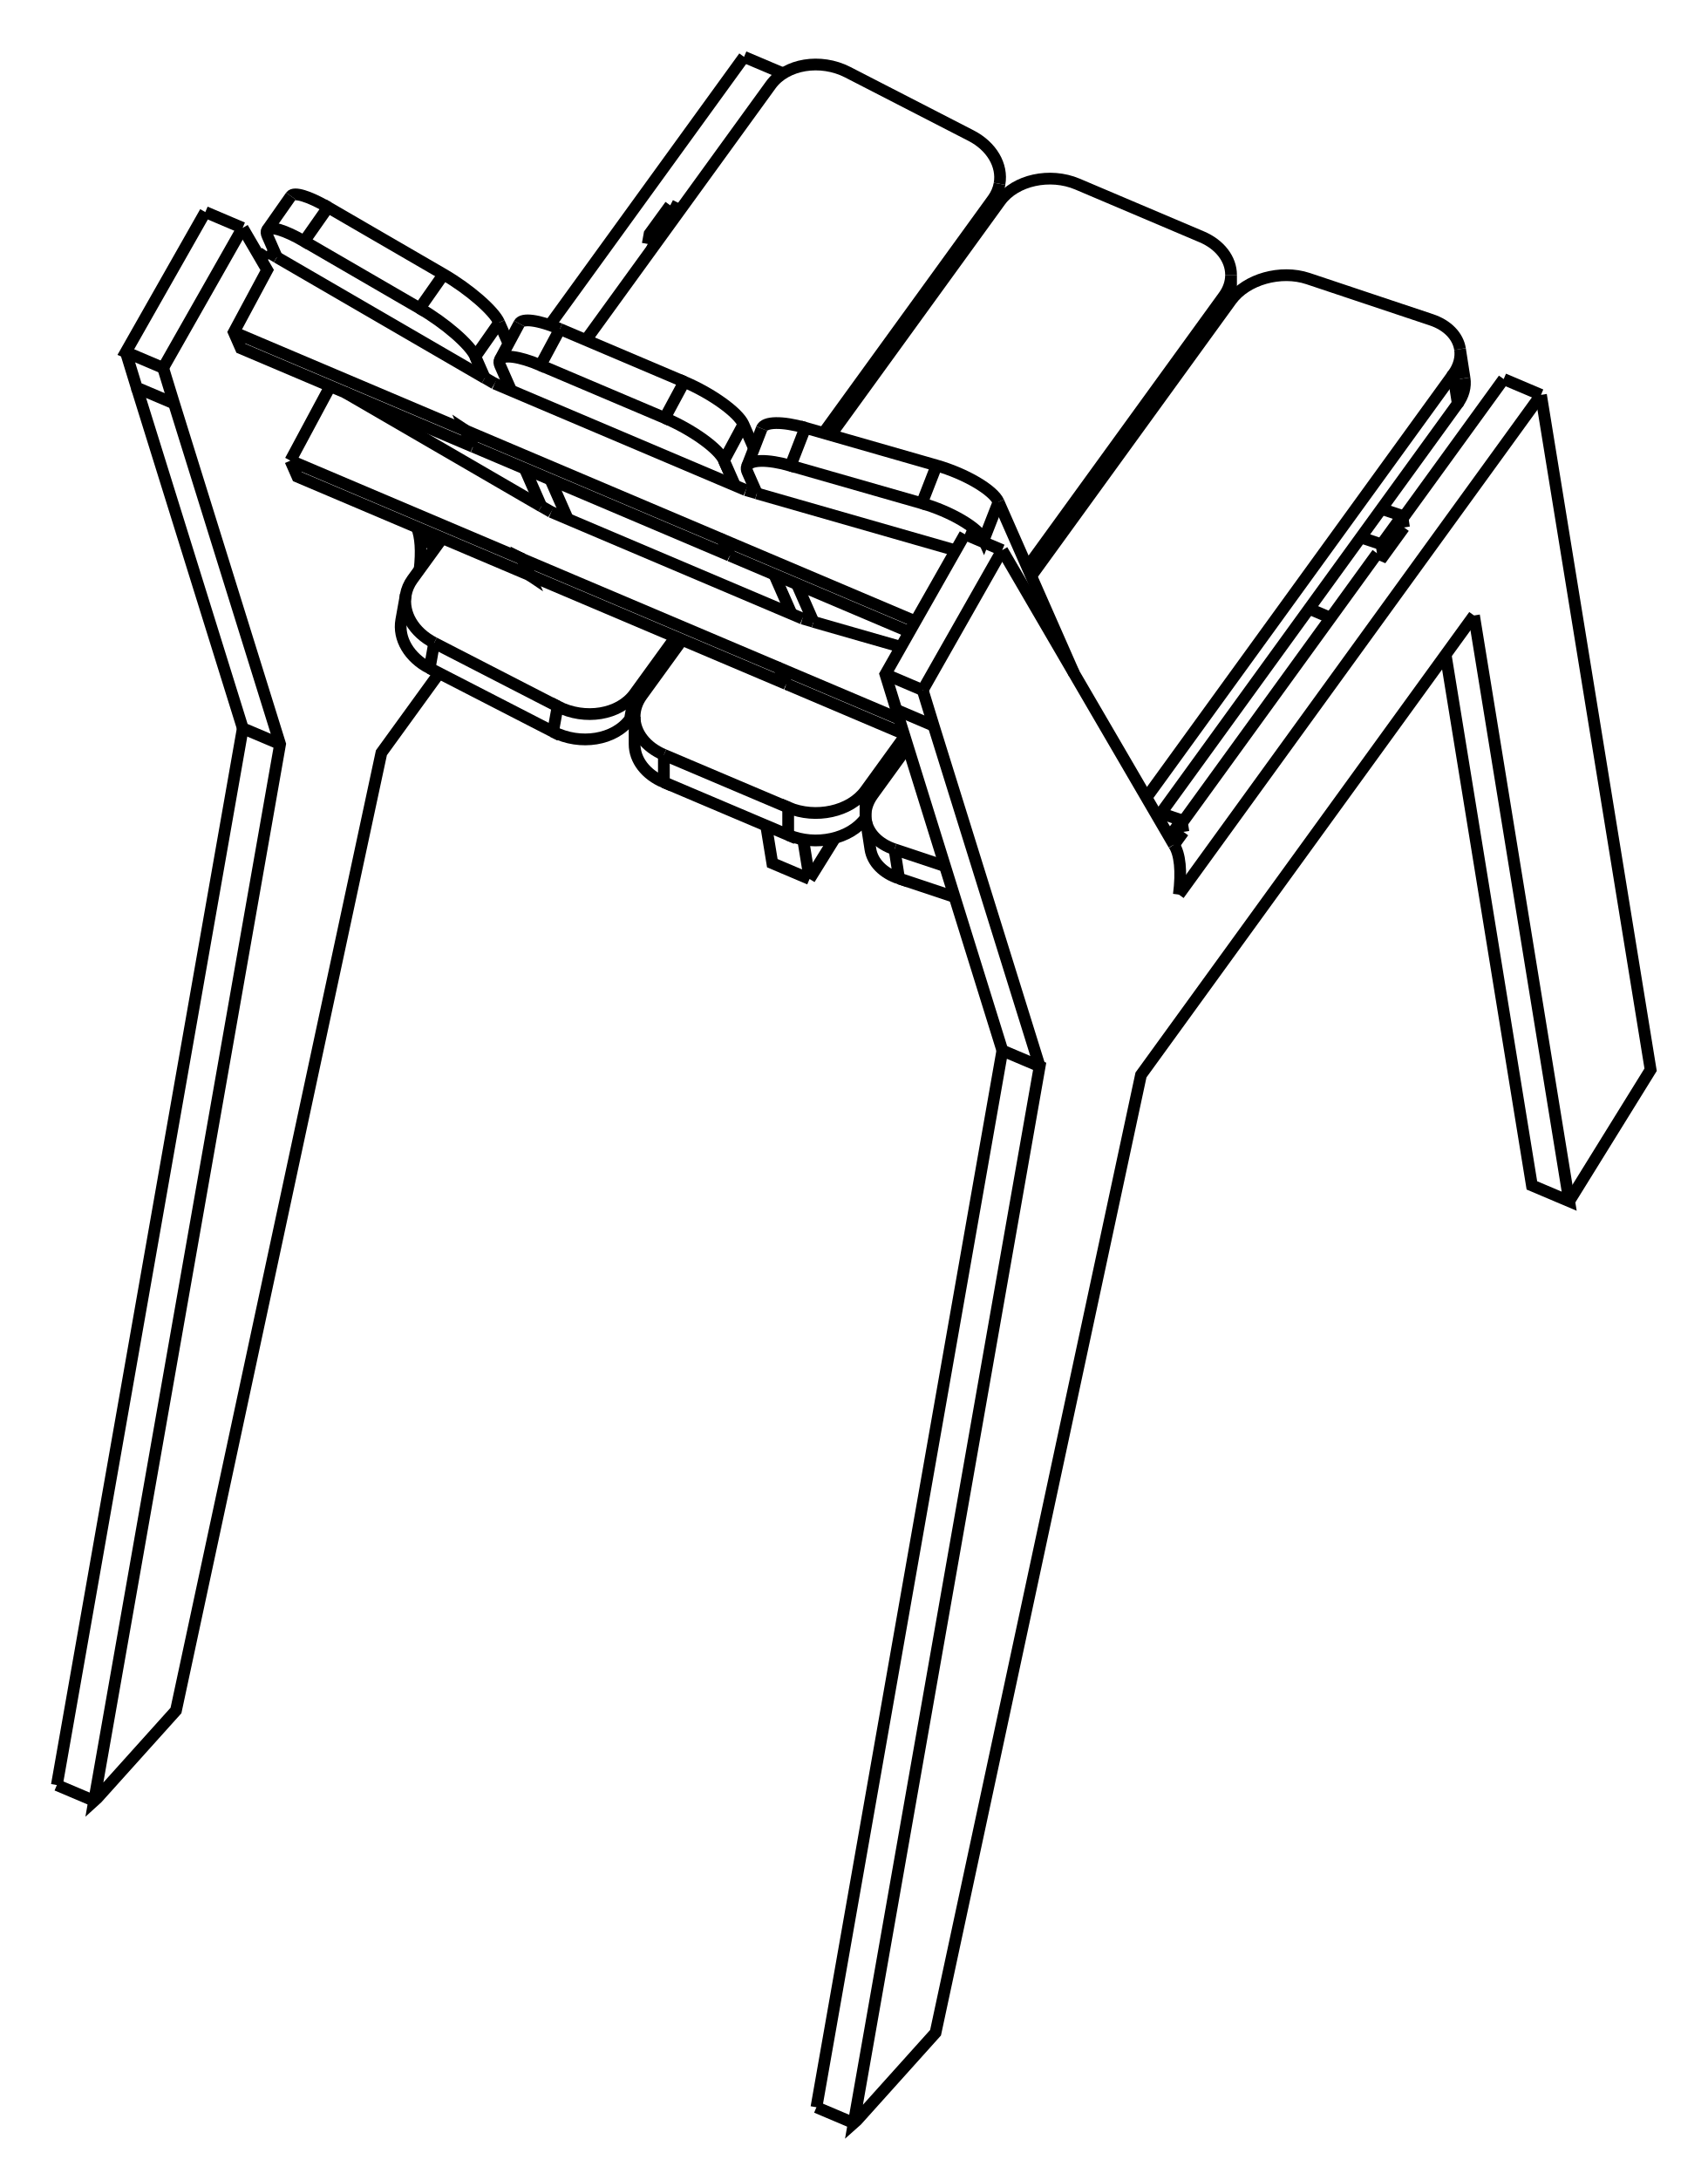
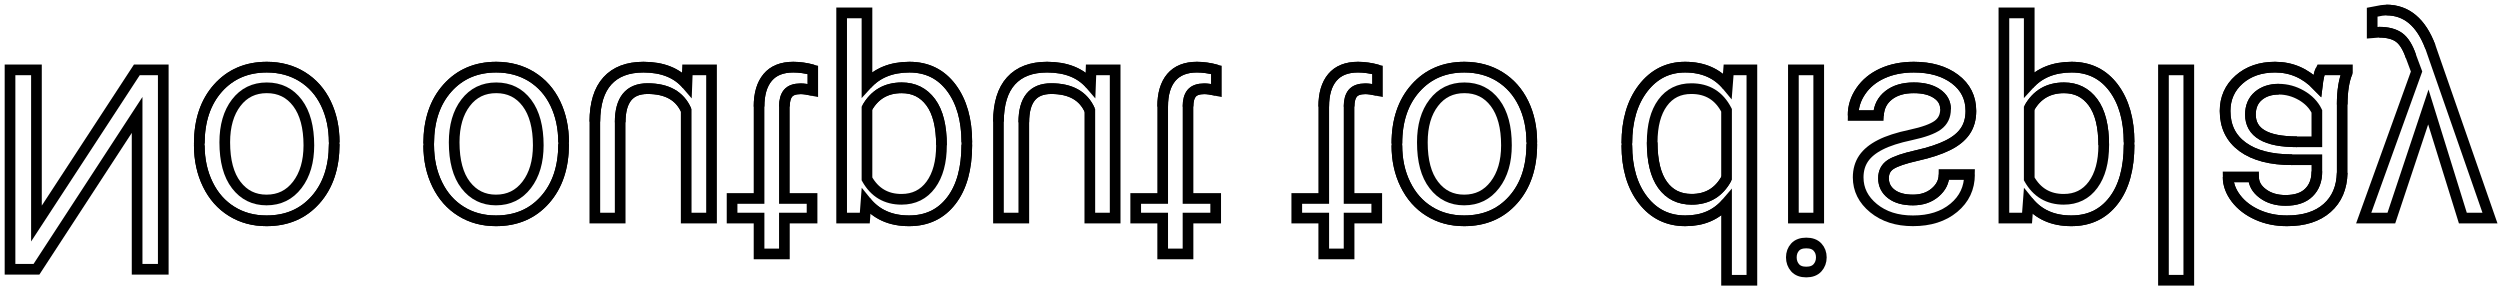
- <svg xmlns="http://www.w3.org/2000/svg" version="1.1" viewBox="-15.015 -13.202 30.03 38.335" fill="none" stroke="black" stroke-width="0.6%" vector-effect="non-scaling-stroke">
-   <path d="M 5.63 1.651 A 2.5 0.781 112.983 0 1 5.718 2.529" />
-   <path d="M -0.656 23.854 L 2.614 5.271 L 3.27 5.549 L -0 24.132 L 0.055 24.083 L 1.439 22.543 L 5.052 5.701 L 10.909 -2.379" />
-   <path d="M 10.41 -1.69 L 11.927 7.643 L 12.583 7.921 L 10.909 -2.379" />
-   <path d="M 11.431 -6.536 L 9.653 -4.084" />
-   <path d="M 9.208 -3.47 L 5.774 1.268" />
-   <path d="M 1.955 -3.807 L 0.557 -1.345 L 0.75 -0.719 L 2.614 5.271" />
-   <path d="M 12.087 -6.258 L 11.431 -6.536" />
-   <path d="M 12.087 -6.258 L 5.718 2.529" />
-   <path d="M 5.632 1.655 L 5.798 1.426" />
-   <path d="M 9.208 -3.47 L 9.314 -3.425 L 9.678 -3.927" />
-   <path d="M 5.63 1.651 L 2.611 -3.528" />
-   <path d="M 1.213 -1.066 L 2.611 -3.528" />
-   <path d="M 1.213 -1.066 L 1.405 -0.44 L 3.27 5.549" />
-   <path d="M 12.583 7.921 L 14.015 5.609 L 12.087 -6.258" />
-   <path d="M 1.955 -3.807 L 2.611 -3.528" />
-   <path d="M -0.656 23.854 L -0 24.132" />
-   <path d="M 9.646 -4.132 L 9.678 -3.927" />
-   <path d="M 9.28 -4.254 L 9.646 -4.132" />
-   <path d="M -3.227 -9.591 L -3.057 -9.504" />
-   <path d="M 8.387 -2.337 L 8.008 -2.498" />
-   <path d="M 9.282 -3.63 L 9.314 -3.425" />
-   <path d="M 8.917 -3.752 L 9.282 -3.63 L 9.646 -4.132" />
-   <path d="M -3.591 -9.09 L -3.421 -9.002" />
-   <path d="M -3.623 -8.912 L -3.591 -9.09 L -3.227 -9.591" />
-   <path d="M -3.623 -8.912 L -3.518 -8.867" />
-   <path d="M 5.766 1.221 L 5.798 1.426" />
-   <path d="M 5.401 1.099 L 5.766 1.221" />
-   <path d="M 0.21 1.193 L 0.202 1.189" />
-   <path d="M -3.854 -0.531 L -3.931 -0.564" />
-   <path d="M -7.47 -3.737 L -7.3 -3.65" />
-   <path d="M -7.502 -3.56 L -7.47 -3.737 L -7.414 -3.815" />
-   <path d="M -7.502 -3.56 L -7.397 -3.515" />
-   <path d="M -6.701 -5.348 L -10.779 -7.078 L -10.903 -7.36 L -10.316 -8.454 L -10.748 -9.194" />
-   <path d="M -6.695 -5.345 L -6.701 -5.348" />
-   <path d="M -6.694 -5.346 L -6.695 -5.345" />
-   <path d="M -2.183 -3.432 L -6.694 -5.346" />
-   <path d="M -2.175 -3.429 L -2.183 -3.431" />
-   <path d="M 0.981 -2.09 L -2.175 -3.429" />
-   <path d="M 1.086 -2.275 L -2.3 -3.711 L -2.307 -3.713 L -2.183 -3.431" />
-   <path d="M -2.3 -3.711 L -2.175 -3.429" />
-   <path d="M -1.703 -4.525 L 1.794 -3.523" />
-   <path d="M -1.898 -4.583 L -1.704 -4.527" />
-   <path d="M -6.316 -6.457 L -1.898 -4.583" />
-   <path d="M -6.488 -6.557 L -6.316 -6.457" />
-   <path d="M -6.489 -6.555 L -6.488 -6.557" />
-   <path d="M -10.146 -8.678 L -6.489 -6.555" />
-   <path d="M -10.323 -8.783 L -10.147 -8.68" />
-   <path d="M -10.424 -8.639 L -10.323 -8.783" />
-   <path d="M -6.825 -5.631 L -10.903 -7.36" />
-   <path d="M -6.819 -5.627 L -6.825 -5.631 L -6.701 -5.348" />
-   <path d="M -6.819 -5.628 L -6.819 -5.627 L -6.695 -5.345" />
-   <path d="M -2.307 -3.714 L -6.819 -5.628 L -6.694 -5.346" />
-   <path d="M -2.307 -3.713 L -2.307 -3.714" />
-   <path d="M 0.557 -1.345 L 1.213 -1.066" />
-   <path d="M 0.75 -0.719 L 1.405 -0.44" />
-   <path d="M 0.799 -0.561 L -1.305 -1.453 L -1.312 -1.455 L -1.188 -1.173" />
-   <path d="M -1.305 -1.453 L -1.18 -1.171 L -1.188 -1.173" />
-   <path d="M 0.881 -0.296 L -1.18 -1.171" />
-   <path d="M -0.708 -2.267 L 0.831 -1.826" />
-   <path d="M -0.903 -2.325 L -0.709 -2.269" />
-   <path d="M -5.321 -4.199 L -0.903 -2.325" />
-   <path d="M -5.493 -4.298 L -5.321 -4.199" />
-   <path d="M -5.494 -4.297 L -5.493 -4.298" />
-   <path d="M -8.946 -6.301 L -5.494 -4.297" />
-   <path d="M -9.908 -5.102 L -9.206 -6.411" />
-   <path d="M -5.83 -3.372 L -9.908 -5.102" />
-   <path d="M -5.824 -3.369 L -5.83 -3.372 L -5.706 -3.09 L -9.784 -4.82 L -9.908 -5.102" />
-   <path d="M -5.823 -3.369 L -5.824 -3.369 L -5.7 -3.086 L -5.706 -3.09" />
-   <path d="M -1.312 -1.456 L -5.823 -3.369 L -5.699 -3.087 L -5.7 -3.086" />
-   <path d="M -1.312 -1.455 L -1.312 -1.456" />
-   <path d="M -1.188 -1.174 L -5.699 -3.087" />
-   <path d="M 5.552 1.517 L 5.766 1.221" />
-   <path d="M -1.929 -12.202 L -5.347 -7.485" />
-   <path d="M -1.273 -11.924 L -1.929 -12.202" />
-   <path d="M -1.273 -11.924 L -1.328 -11.848" />
-   <path d="M -7.684 -3.929 A 2.5 0.781 112.983 0 1 -7.635 -3.187" />
-   <path d="M -12.146 -6.732 L -10.748 -9.194" />
-   <path d="M -12.146 -6.732 L -11.954 -6.107 L -10.089 -0.117 L -13.359 18.466 L -13.305 18.417 L -11.92 16.877 L -8.307 0.035 L -7.292 -1.365" />
-   <path d="M -0.777 2.255 L -0.89 1.558" />
-   <path d="M -0.777 2.255 L -0.328 1.532" />
-   <path d="M -1.268 -11.894 L -1.273 -11.924" />
-   <path d="M 2.287 -3.71 L 2.312 -3.655" />
-   <path d="M 2.547 -4.376 L 3.873 -1.365 A 1 0.304 201.273 0 1 3.877 -1.357" />
-   <path d="M -0.708 -2.267 L -1 -2.931" />
-   <path d="M -1.703 -4.525 L -1.869 -4.902 A 1 0.304 201.273 0 1 -1.877 -5 A 1 0.304 201.273 0 1 -1.111 -5.013 L -0.852 -5.679 L 1.457 -5.017 A 1 0.304 201.273 0 1 2.547 -4.376" />
-   <path d="M -6.655 -6.932 L -6.489 -6.555" />
-   <path d="M -5.786 -4.961 L -5.494 -4.297" />
-   <path d="M -6.236 -7.53 L -6.072 -7.159" />
-   <path d="M -10.146 -8.678 L -10.311 -9.054 A 1 0.228 215.023 0 1 -10.318 -9.156 A 1 0.228 215.023 0 1 -9.665 -8.959 L -9.246 -9.557 L -7.214 -8.378 A 1 0.228 215.023 0 1 -6.236 -7.53" />
-   <path d="M -11.404 -9.473 L -10.748 -9.194" />
-   <path d="M 1.198 -4.352 A 1 0.304 201.273 0 1 2.287 -3.71 L 2.547 -4.376" />
-   <path d="M -1.111 -5.013 L 1.198 -4.352 L 1.457 -5.017" />
-   <path d="M -7.633 -7.78 A 1 0.228 215.023 0 1 -6.655 -6.932 L -6.236 -7.53" />
-   <path d="M -9.665 -8.959 L -7.633 -7.78 L -7.214 -8.378" />
-   <path d="M -11.404 -9.473 L -12.802 -7.011 L -12.146 -6.732" />
-   <path d="M -12.802 -7.011 L -12.61 -6.385 L -11.954 -6.107" />
-   <path d="M -12.61 -6.385 L -10.745 -0.395 L -10.089 -0.117" />
-   <path d="M -14.015 18.188 L -10.745 -0.395" />
-   <path d="M -1.54 1.317 L -1.432 1.977 L -0.777 2.255" />
-   <path d="M -14.015 18.188 L -13.359 18.466" />
-   <path d="M -1.618 -5.666 A 1 0.304 201.273 0 1 -0.852 -5.679" />
-   <path d="M -9.899 -9.754 A 1 0.228 215.023 0 1 -9.246 -9.557" />
-   <path d="M -3.339 0.554 L -1.153 1.481 L -1.153 0.998 A 1 0.765 180 0 0 0.207 0.7 L 0.895 -0.25" />
-   <path d="M -3.339 0.071 L -1.153 0.998" />
-   <path d="M -1.153 1.481 A 1 0.765 180 0 0 0.207 1.183 L 0.207 0.7" />
-   <path d="M 0.207 1.183 L 0.209 1.18" />
-   <path d="M 3.053 -3.227 L 6.51 -7.997 A 1 0.765 180 0 0 6.636 -8.368 L 6.636 -7.921" />
-   <path d="M 6.636 -8.368 A 1 0.765 180 0 0 6.121 -9.037 L 3.934 -9.965 A 1 0.765 180 0 0 2.575 -9.667 L -0.407 -5.552" />
-   <path d="M -3.018 -1.95 L -3.729 -0.969 A 1 0.765 180 0 0 -3.854 -0.598 L -3.854 -0.115 A 1 0.765 180 0 0 -3.339 0.554 L -3.339 0.071" />
-   <path d="M -3.854 -0.598 A 1 0.765 180 0 0 -3.339 0.071" />
-   <path d="M -7.458 -1.451 L -5.288 -0.335 L -5.208 -0.78 A 1 0.797 190.172 0 0 -3.855 -1.003 L -3.133 -1.999" />
-   <path d="M -7.379 -1.897 L -5.208 -0.78" />
-   <path d="M -5.288 -0.335 A 1 0.797 190.172 0 0 -3.935 -0.557 L -3.855 -1.003" />
-   <path d="M -3.935 -0.557 L -3.849 -0.676" />
-   <path d="M -0.532 -5.588 L 2.448 -9.7 A 1 0.797 190.172 0 0 2.564 -9.97 L 2.489 -9.548" />
-   <path d="M 2.564 -9.97 A 1 0.797 190.172 0 0 2.065 -10.816 L -0.105 -11.932 A 1 0.797 190.172 0 0 -1.458 -11.71 L -4.711 -7.222" />
-   <path d="M -7.235 -3.739 L -7.762 -3.013 A 1 0.797 190.172 0 0 -7.878 -2.742 L -7.958 -2.297 A 1 0.797 190.172 0 0 -7.458 -1.451 L -7.379 -1.897" />
-   <path d="M -7.878 -2.742 A 1 0.797 190.172 0 0 -7.379 -1.897" />
-   <path d="M 0.797 2.246 L 1.774 2.572" />
-   <path d="M 0.717 1.733 L 1.605 2.029" />
-   <path d="M 5.35 1.17 L 10.623 -6.106 L 10.543 -6.62 A 1 0.721 171.149 0 0 10.663 -7.063 L 10.743 -6.55" />
-   <path d="M 5.148 0.824 L 10.543 -6.62" />
-   <path d="M 10.623 -6.106 A 1 0.721 171.149 0 0 10.743 -6.55" />
-   <path d="M 10.663 -7.063 A 1 0.721 171.149 0 0 10.16 -7.578 L 7.99 -8.303 A 1 0.721 171.149 0 0 6.637 -7.923 L 3.121 -3.072" />
-   <path d="M 0.95 -0.076 L 0.334 0.774 A 1 0.721 171.149 0 0 0.214 1.218 L 0.293 1.731 A 1 0.721 171.149 0 0 0.797 2.246 L 0.717 1.733" />
-   <path d="M 0.214 1.218 A 1 0.721 171.149 0 0 0.717 1.733" />
-   <path d="M -5.509 -6.779 L -3.323 -5.852 L -2.981 -6.488 A 1 0.268 208.223 0 1 -1.94 -5.741 L -1.754 -5.317" />
-   <path d="M -5.167 -7.416 L -2.981 -6.488" />
-   <path d="M -3.323 -5.852 A 1 0.268 208.223 0 1 -2.282 -5.104 L -1.94 -5.741" />
-   <path d="M -2.282 -5.104 L -2.088 -4.664" />
-   <path d="M -1.399 -3.1 L -1.093 -2.405" />
-   <path d="M -5.029 -4.075 L -5.335 -4.769" />
-   <path d="M -6.024 -6.333 L -6.218 -6.773 A 1 0.268 208.223 0 1 -6.224 -6.875 A 1 0.268 208.223 0 1 -5.509 -6.779 L -5.167 -7.416" />
-   <path d="M -5.883 -7.512 A 1 0.268 208.223 0 1 -5.167 -7.416" />
-   <path d="M 3.873 -1.364 L 3.873 -1.365" />
-   <path d="M -5.176 -4.137 L -5.103 -4.242" />
-   <path d="M 6.51 -7.748 L 6.51 -7.997" />
-   <path d="M 2.398 -9.423 L 2.448 -9.7" />
-   <path d="M -0.841 -2.307 L -0.777 -2.425" />
-   <path d="M -1.618 -5.666 L -1.877 -5" />
-   <path d="M -5.072 -4.174 L -5.116 -4.112" />
-   <path d="M -9.899 -9.754 L -10.318 -9.156" />
-   <path d="M -0.75 -2.362 L -0.788 -2.292" />
-   <path d="M -5.883 -7.512 L -6.224 -6.875" />
+ <svg xmlns="http://www.w3.org/2000/svg" version="1.1" viewBox="1.311 -6.975 249.557 28.975" fill="none" stroke="black" stroke-width="0.6%" vector-effect="non-scaling-stroke">
+   <path d="M 17.609 19.906 L 17.609 0 L 14.971 0 L 4.949 15.34 L 4.949 0 L 2.311 0 L 2.311 19.906 L 4.949 19.906 L 14.998 4.498 L 14.998 19.906 L 17.609 19.906 Z" />
+   <path d="M 21.205 7.355 L 21.205 7.533 Q 21.21 9.71 22.06 11.443 Q 22.91 13.18 24.438 14.123 Q 25.96 15.07 27.918 15.066 Q 30.94 15.07 32.806 12.975 Q 34.67 10.88 34.672 7.41 L 34.672 7.232 Q 34.67 5.07 33.845 3.356 Q 33.02 1.64 31.479 0.684 Q 29.94 -0.27 27.945 -0.273 Q 24.94 -0.27 23.071 1.818 Q 21.21 3.91 21.205 7.355 Z" />
+   <path d="M 21.205 7.533 Q 21.21 9.71 22.06 11.443 Q 22.91 13.18 24.438 14.123 Q 25.96 15.07 27.918 15.066 Q 30.94 15.07 32.806 12.975 Q 34.67 10.88 34.672 7.41" />
+   <path d="M 34.672 7.232 Q 34.67 5.07 33.845 3.356 Q 33.02 1.64 31.479 0.684 Q 29.94 -0.27 27.945 -0.273 Q 24.94 -0.27 23.071 1.818 Q 21.21 3.91 21.205 7.355" />
+   <path d="M 23.748 7.232 Q 23.75 4.77 24.89 3.281 Q 26.03 1.79 27.945 1.791 Q 29.87 1.79 31.008 3.302 Q 32.14 4.81 32.143 7.533 Q 32.14 9.97 30.987 11.478 Q 29.83 12.99 27.918 12.988 Q 26.04 12.99 24.896 11.498 Q 23.75 10.01 23.748 7.232 Q 23.75 4.77 24.89 3.281 Q 26.03 1.79 27.945 1.791 Q 29.87 1.79 31.008 3.302 Q 32.14 4.81 32.143 7.533 Q 32.14 9.97 30.987 11.478 Q 29.83 12.99 27.918 12.988 Q 26.04 12.99 24.896 11.498 Q 23.75 10.01 23.748 7.232 Z" />
+   <path d="M 44.105 7.355 L 44.105 7.533 Q 44.11 9.71 44.96 11.443 Q 45.81 13.18 47.339 14.123 Q 48.86 15.07 50.818 15.066 Q 53.84 15.07 55.706 12.975 Q 57.57 10.88 57.572 7.41 L 57.572 7.232 Q 57.57 5.07 56.745 3.356 Q 55.92 1.64 54.38 0.684 Q 52.84 -0.27 50.846 -0.273 Q 47.84 -0.27 45.972 1.818 Q 44.11 3.91 44.105 7.355 Z" />
+   <path d="M 44.105 7.533 Q 44.11 9.71 44.96 11.443 Q 45.81 13.18 47.339 14.123 Q 48.86 15.07 50.818 15.066 Q 53.84 15.07 55.706 12.975 Q 57.57 10.88 57.572 7.41" />
+   <path d="M 57.572 7.232 Q 57.57 5.07 56.745 3.356 Q 55.92 1.64 54.38 0.684 Q 52.84 -0.27 50.846 -0.273 Q 47.84 -0.27 45.972 1.818 Q 44.11 3.91 44.105 7.355" />
+   <path d="M 46.648 7.232 Q 46.65 4.77 47.79 3.281 Q 48.93 1.79 50.846 1.791 Q 52.77 1.79 53.908 3.302 Q 55.04 4.81 55.043 7.533 Q 55.04 9.97 53.888 11.478 Q 52.73 12.99 50.818 12.988 Q 48.95 12.99 47.797 11.498 Q 46.65 10.01 46.648 7.232 Q 46.65 4.77 47.79 3.281 Q 48.93 1.79 50.846 1.791 Q 52.77 1.79 53.908 3.302 Q 55.04 4.81 55.043 7.533 Q 55.04 9.97 53.888 11.478 Q 52.73 12.99 50.818 12.988 Q 48.95 12.99 47.797 11.498 Q 46.65 10.01 46.648 7.232 Z" />
+   <path d="M 69.932 0 L 69.877 1.463 Q 68.4 -0.27 65.543 -0.273 Q 63.18 -0.27 61.94 1.101 Q 60.7 2.47 60.689 5.168 L 60.689 14.793 L 63.219 14.793 L 63.219 5.236 Q 63.22 1.87 65.953 1.873 Q 68.85 1.87 69.809 4.033 L 69.809 14.793 L 72.338 14.793 L 72.338 0 L 69.932 0 Z" />
+   <path d="M 69.877 1.463 Q 68.4 -0.27 65.543 -0.273 Q 63.18 -0.27 61.94 1.101 Q 60.7 2.47 60.689 5.168" />
+   <path d="M 63.219 5.236 Q 63.22 1.87 65.953 1.873 Q 68.85 1.87 69.809 4.033" />
+   <path d="M 77.082 18.375 L 79.611 18.375 L 79.611 14.793 L 82.373 14.793 L 82.373 12.838 L 79.611 12.838 L 79.611 3.664 Q 79.61 2.78 79.98 2.331 Q 80.35 1.89 81.238 1.887 Q 81.68 1.89 82.441 2.051 L 82.441 0 Q 81.44 -0.27 80.5 -0.273 Q 78.8 -0.27 77.943 0.752 Q 77.08 1.78 77.082 3.664 L 77.082 12.838 L 74.389 12.838 L 74.389 14.793 L 77.082 14.793 L 77.082 18.375 Z" />
+   <path d="M 79.611 3.664 Q 79.61 2.78 79.98 2.331 Q 80.35 1.89 81.238 1.887 Q 81.68 1.89 82.441 2.051" />
+   <path d="M 82.441 0 Q 81.44 -0.27 80.5 -0.273 Q 78.8 -0.27 77.943 0.752 Q 77.08 1.78 77.082 3.664" />
+   <path d="M 97.822 7.465 L 97.822 7.232 Q 97.82 3.86 96.277 1.791 Q 94.73 -0.27 92.094 -0.273 Q 89.4 -0.27 87.855 1.436 L 87.855 -5.688 L 85.326 -5.688 L 85.326 14.793 L 87.637 14.793 L 87.76 13.152 Q 89.3 15.07 92.053 15.066 Q 94.72 15.07 96.271 13.057 Q 97.82 11.05 97.822 7.465 Z" />
+   <path d="M 97.822 7.232 Q 97.82 3.86 96.277 1.791 Q 94.73 -0.27 92.094 -0.273 Q 89.4 -0.27 87.855 1.436" />
+   <path d="M 87.76 13.152 Q 89.3 15.07 92.053 15.066 Q 94.72 15.07 96.271 13.057 Q 97.82 11.05 97.822 7.465" />
+   <path d="M 95.293 7.52 Q 95.29 10.02 94.227 11.471 Q 93.16 12.92 91.301 12.92 Q 89 12.92 87.855 10.883 L 87.855 3.814 Q 88.99 1.79 91.328 1.791 Q 93.15 1.79 94.22 3.233 Q 95.29 4.68 95.293 7.52 Q 95.29 10.02 94.227 11.471 Q 93.16 12.92 91.301 12.92 Q 89 12.92 87.855 10.883" />
+   <path d="M 87.855 3.814 Q 88.99 1.79 91.328 1.791 Q 93.15 1.79 94.22 3.233 Q 95.29 4.68 95.293 7.52" />
+   <path d="M 110.223 0 L 110.168 1.463 Q 108.69 -0.27 105.834 -0.273 Q 103.47 -0.27 102.231 1.101 Q 100.99 2.47 100.98 5.168 L 100.98 14.793 L 103.51 14.793 L 103.51 5.236 Q 103.51 1.87 106.244 1.873 Q 109.14 1.87 110.1 4.033 L 110.1 14.793 L 112.629 14.793 L 112.629 0 L 110.223 0 Z" />
+   <path d="M 110.168 1.463 Q 108.69 -0.27 105.834 -0.273 Q 103.47 -0.27 102.231 1.101 Q 100.99 2.47 100.98 5.168" />
+   <path d="M 103.51 5.236 Q 103.51 1.87 106.244 1.873 Q 109.14 1.87 110.1 4.033" />
+   <path d="M 117.373 18.375 L 119.902 18.375 L 119.902 14.793 L 122.664 14.793 L 122.664 12.838 L 119.902 12.838 L 119.902 3.664 Q 119.9 2.78 120.271 2.331 Q 120.64 1.89 121.529 1.887 Q 121.97 1.89 122.732 2.051 L 122.732 0 Q 121.73 -0.27 120.791 -0.273 Q 119.1 -0.27 118.234 0.752 Q 117.37 1.78 117.373 3.664 L 117.373 12.838 L 114.68 12.838 L 114.68 14.793 L 117.373 14.793 L 117.373 18.375 Z" />
+   <path d="M 119.902 3.664 Q 119.9 2.78 120.271 2.331 Q 120.64 1.89 121.529 1.887 Q 121.97 1.89 122.732 2.051" />
+   <path d="M 122.732 0 Q 121.73 -0.27 120.791 -0.273 Q 119.1 -0.27 118.234 0.752 Q 117.37 1.78 117.373 3.664" />
+   <path d="M 133.451 18.375 L 135.98 18.375 L 135.98 14.793 L 138.742 14.793 L 138.742 12.838 L 135.98 12.838 L 135.98 3.664 Q 135.98 2.78 136.35 2.331 Q 136.72 1.89 137.607 1.887 Q 138.04 1.89 138.811 2.051 L 138.811 0 Q 137.81 -0.27 136.869 -0.273 Q 135.17 -0.27 134.312 0.752 Q 133.45 1.78 133.451 3.664 L 133.451 12.838 L 130.758 12.838 L 130.758 14.793 L 133.451 14.793 L 133.451 18.375 Z" />
+   <path d="M 135.98 3.664 Q 135.98 2.78 136.35 2.331 Q 136.72 1.89 137.607 1.887 Q 138.04 1.89 138.811 2.051" />
+   <path d="M 138.811 0 Q 137.81 -0.27 136.869 -0.273 Q 135.17 -0.27 134.312 0.752 Q 133.45 1.78 133.451 3.664" />
+   <path d="M 140.752 7.355 L 140.752 7.533 Q 140.75 9.71 141.606 11.443 Q 142.46 13.18 143.985 14.123 Q 145.51 15.07 147.465 15.066 Q 150.49 15.07 152.353 12.975 Q 154.22 10.88 154.219 7.41 L 154.219 7.232 Q 154.22 5.07 153.392 3.356 Q 152.56 1.64 151.026 0.684 Q 149.49 -0.27 147.492 -0.273 Q 144.48 -0.27 142.618 1.818 Q 140.75 3.91 140.752 7.355 Z" />
+   <path d="M 140.752 7.533 Q 140.75 9.71 141.606 11.443 Q 142.46 13.18 143.985 14.123 Q 145.51 15.07 147.465 15.066 Q 150.49 15.07 152.353 12.975 Q 154.22 10.88 154.219 7.41" />
+   <path d="M 154.219 7.232 Q 154.22 5.07 153.392 3.356 Q 152.56 1.64 151.026 0.684 Q 149.49 -0.27 147.492 -0.273 Q 144.48 -0.27 142.618 1.818 Q 140.75 3.91 140.752 7.355" />
+   <path d="M 143.295 7.232 Q 143.29 4.77 144.437 3.281 Q 145.58 1.79 147.492 1.791 Q 149.42 1.79 150.555 3.302 Q 151.69 4.81 151.689 7.533 Q 151.69 9.97 150.534 11.478 Q 149.38 12.99 147.465 12.988 Q 145.59 12.99 144.443 11.498 Q 143.29 10.01 143.295 7.232 Q 143.29 4.77 144.437 3.281 Q 145.58 1.79 147.492 1.791 Q 149.42 1.79 150.555 3.302 Q 151.69 4.81 151.689 7.533 Q 151.69 9.97 150.534 11.478 Q 149.38 12.99 147.465 12.988 Q 145.59 12.99 144.443 11.498 Q 143.29 10.01 143.295 7.232 Z" />
+   <path d="M 163.707 7.328 L 163.707 7.52 Q 163.71 10.92 165.32 12.995 Q 166.93 15.07 169.545 15.066 Q 172.14 15.07 173.66 13.289 L 173.66 21 L 176.189 21 L 176.189 0 L 173.865 0 L 173.742 1.586 Q 172.22 -0.27 169.518 -0.273 Q 166.95 -0.27 165.327 1.832 Q 163.71 3.94 163.707 7.328 Z" />
+   <path d="M 163.707 7.52 Q 163.71 10.92 165.32 12.995 Q 166.93 15.07 169.545 15.066 Q 172.14 15.07 173.66 13.289" />
+   <path d="M 173.742 1.586 Q 172.22 -0.27 169.518 -0.273 Q 166.95 -0.27 165.327 1.832 Q 163.71 3.94 163.707 7.328" />
+   <path d="M 166.236 7.232 Q 166.24 4.72 167.275 3.295 Q 168.31 1.87 170.146 1.873 Q 172.55 1.87 173.66 4.033 L 173.66 10.828 Q 172.53 12.92 170.174 12.92 Q 168.31 12.92 167.275 11.484 Q 166.24 10.05 166.236 7.232 Q 166.24 4.72 167.275 3.295 Q 168.31 1.87 170.146 1.873 Q 172.55 1.87 173.66 4.033" />
+   <path d="M 173.66 10.828 Q 172.53 12.92 170.174 12.92 Q 168.31 12.92 167.275 11.484 Q 166.24 10.05 166.236 7.232" />
+   <path d="M 182.861 14.793 L 182.861 0 L 180.332 0 L 180.332 14.793 L 182.861 14.793 Z" />
+   <path d="M 180.127 18.717 Q 180.13 19.33 180.503 19.756 Q 180.88 20.18 181.617 20.18 Q 182.36 20.18 182.738 19.756 Q 183.12 19.33 183.121 18.717 Q 183.12 18.1 182.738 17.691 Q 182.36 17.28 181.617 17.281 Q 180.88 17.28 180.503 17.691 Q 180.13 18.1 180.127 18.717 Q 180.13 19.33 180.503 19.756 Q 180.88 20.18 181.617 20.18 Q 182.36 20.18 182.738 19.756 Q 183.12 19.33 183.121 18.717 Q 183.12 18.1 182.738 17.691 Q 182.36 17.28 181.617 17.281 Q 180.88 17.28 180.503 17.691 Q 180.13 18.1 180.127 18.717 Z" />
+   <path d="M 195.521 3.924 Q 195.52 4.95 194.749 5.517 Q 193.98 6.08 192.056 6.494 Q 190.13 6.9 189.007 7.479 Q 187.88 8.05 187.339 8.846 Q 186.8 9.64 186.799 10.732 Q 186.8 12.55 188.337 13.809 Q 189.88 15.07 192.268 15.066 Q 194.78 15.07 196.349 13.768 Q 197.91 12.47 197.914 10.445 L 195.371 10.445 Q 195.37 11.48 194.489 12.236 Q 193.61 12.99 192.268 12.988 Q 190.89 12.99 190.107 12.387 Q 189.33 11.79 189.328 10.814 Q 189.33 9.9 190.053 9.434 Q 190.78 8.97 192.671 8.545 Q 194.56 8.12 195.74 7.533 Q 196.92 6.95 197.483 6.118 Q 198.05 5.29 198.051 4.102 Q 198.05 2.12 196.465 0.923 Q 194.88 -0.27 192.35 -0.273 Q 190.57 -0.27 189.205 0.355 Q 187.84 0.98 187.065 2.112 Q 186.29 3.24 186.293 4.553 L 188.822 4.553 Q 188.89 3.28 189.841 2.536 Q 190.79 1.79 192.35 1.791 Q 193.79 1.79 194.653 2.372 Q 195.52 2.95 195.521 3.924 Q 195.52 4.95 194.749 5.517 Q 193.98 6.08 192.056 6.494 Q 190.13 6.9 189.007 7.479 Q 187.88 8.05 187.339 8.846 Q 186.8 9.64 186.799 10.732 Q 186.8 12.55 188.337 13.809 Q 189.88 15.07 192.268 15.066 Q 194.78 15.07 196.349 13.768 Q 197.91 12.47 197.914 10.445" />
+   <path d="M 195.371 10.445 Q 195.37 11.48 194.489 12.236 Q 193.61 12.99 192.268 12.988 Q 190.89 12.99 190.107 12.387 Q 189.33 11.79 189.328 10.814 Q 189.33 9.9 190.053 9.434 Q 190.78 8.97 192.671 8.545 Q 194.56 8.12 195.74 7.533 Q 196.92 6.95 197.483 6.118 Q 198.05 5.29 198.051 4.102 Q 198.05 2.12 196.465 0.923 Q 194.88 -0.27 192.35 -0.273 Q 190.57 -0.27 189.205 0.355 Q 187.84 0.98 187.065 2.112 Q 186.29 3.24 186.293 4.553" />
+   <path d="M 188.822 4.553 Q 188.89 3.28 189.841 2.536 Q 190.79 1.79 192.35 1.791 Q 193.79 1.79 194.653 2.372 Q 195.52 2.95 195.521 3.924" />
+   <path d="M 213.842 7.465 L 213.842 7.232 Q 213.84 3.86 212.297 1.791 Q 210.75 -0.27 208.113 -0.273 Q 205.42 -0.27 203.875 1.436 L 203.875 -5.688 L 201.346 -5.688 L 201.346 14.793 L 203.656 14.793 L 203.779 13.152 Q 205.32 15.07 208.072 15.066 Q 210.74 15.07 212.29 13.057 Q 213.84 11.05 213.842 7.465 Z" />
+   <path d="M 213.842 7.232 Q 213.84 3.86 212.297 1.791 Q 210.75 -0.27 208.113 -0.273 Q 205.42 -0.27 203.875 1.436" />
+   <path d="M 203.779 13.152 Q 205.32 15.07 208.072 15.066 Q 210.74 15.07 212.29 13.057 Q 213.84 11.05 213.842 7.465" />
+   <path d="M 211.312 7.52 Q 211.31 10.02 210.246 11.471 Q 209.18 12.92 207.32 12.92 Q 205.02 12.92 203.875 10.883 L 203.875 3.814 Q 205.01 1.79 207.348 1.791 Q 209.17 1.79 210.239 3.233 Q 211.31 4.68 211.312 7.52 Q 211.31 10.02 210.246 11.471 Q 209.18 12.92 207.32 12.92 Q 205.02 12.92 203.875 10.883" />
+   <path d="M 203.875 3.814 Q 205.01 1.79 207.348 1.791 Q 209.17 1.79 210.239 3.233 Q 211.31 4.68 211.312 7.52" />
+   <path d="M 219.803 21 L 219.803 0 L 217.273 0 L 217.273 21 L 219.803 21 Z" />
+   <path d="M 235.635 0 L 232.982 0 Q 232.76 0.44 232.627 1.559 Q 230.86 -0.27 228.416 -0.273 Q 226.23 -0.27 224.827 0.964 Q 223.43 2.2 223.426 4.102 Q 223.43 6.41 225.183 7.69 Q 226.94 8.97 230.125 8.969 L 232.586 8.969 L 232.586 10.131 Q 232.59 11.46 231.793 12.243 Q 231 13.03 229.455 13.029 Q 228.1 13.03 227.186 12.346 Q 226.27 11.66 226.27 10.691 L 223.727 10.691 Q 223.73 11.8 224.513 12.831 Q 225.3 13.86 226.646 14.465 Q 227.99 15.07 229.605 15.066 Q 232.16 15.07 233.611 13.788 Q 235.06 12.51 235.115 10.268 L 235.115 3.459 Q 235.12 1.42 235.635 0.219 L 235.635 0 Z" />
+   <path d="M 232.982 0 Q 232.76 0.44 232.627 1.559 Q 230.86 -0.27 228.416 -0.273 Q 226.23 -0.27 224.827 0.964 Q 223.43 2.2 223.426 4.102 Q 223.43 6.41 225.183 7.69 Q 226.94 8.97 230.125 8.969" />
+   <path d="M 232.586 10.131 Q 232.59 11.46 231.793 12.243 Q 231 13.03 229.455 13.029 Q 228.1 13.03 227.186 12.346 Q 226.27 11.66 226.27 10.691" />
+   <path d="M 223.727 10.691 Q 223.73 11.8 224.513 12.831 Q 225.3 13.86 226.646 14.465 Q 227.99 15.07 229.605 15.066 Q 232.16 15.07 233.611 13.788 Q 235.06 12.51 235.115 10.268" />
+   <path d="M 235.115 3.459 Q 235.12 1.42 235.635 0.219" />
+   <path d="M 228.785 1.928 Q 229.97 1.93 231.041 2.543 Q 232.11 3.16 232.586 4.143 L 232.586 7.178 L 230.604 7.178 Q 225.96 7.18 225.955 4.457 Q 225.96 3.27 226.748 2.598 Q 227.54 1.93 228.785 1.928 Q 229.97 1.93 231.041 2.543 Q 232.11 3.16 232.586 4.143" />
+   <path d="M 230.604 7.178 Q 225.96 7.18 225.955 4.457 Q 225.96 3.27 226.748 2.598 Q 227.54 1.93 228.785 1.928" />
+   <path d="M 240.023 14.793 L 243.715 3.705 L 247.16 14.793 L 249.867 14.793 L 243.92 -2.283 Q 242.54 -5.97 239.531 -5.975 L 239.053 -5.934 L 238.109 -5.756 L 238.109 -3.705 L 238.793 -3.76 Q 240.08 -3.76 240.796 -3.24 Q 241.51 -2.72 241.979 -1.34 L 242.539 0.164 L 237.262 14.793 L 240.023 14.793 Z" />
+   <path d="M 243.92 -2.283 Q 242.54 -5.97 239.531 -5.975" />
+   <path d="M 238.793 -3.76 Q 240.08 -3.76 240.796 -3.24 Q 241.51 -2.72 241.979 -1.34" />
</svg>
